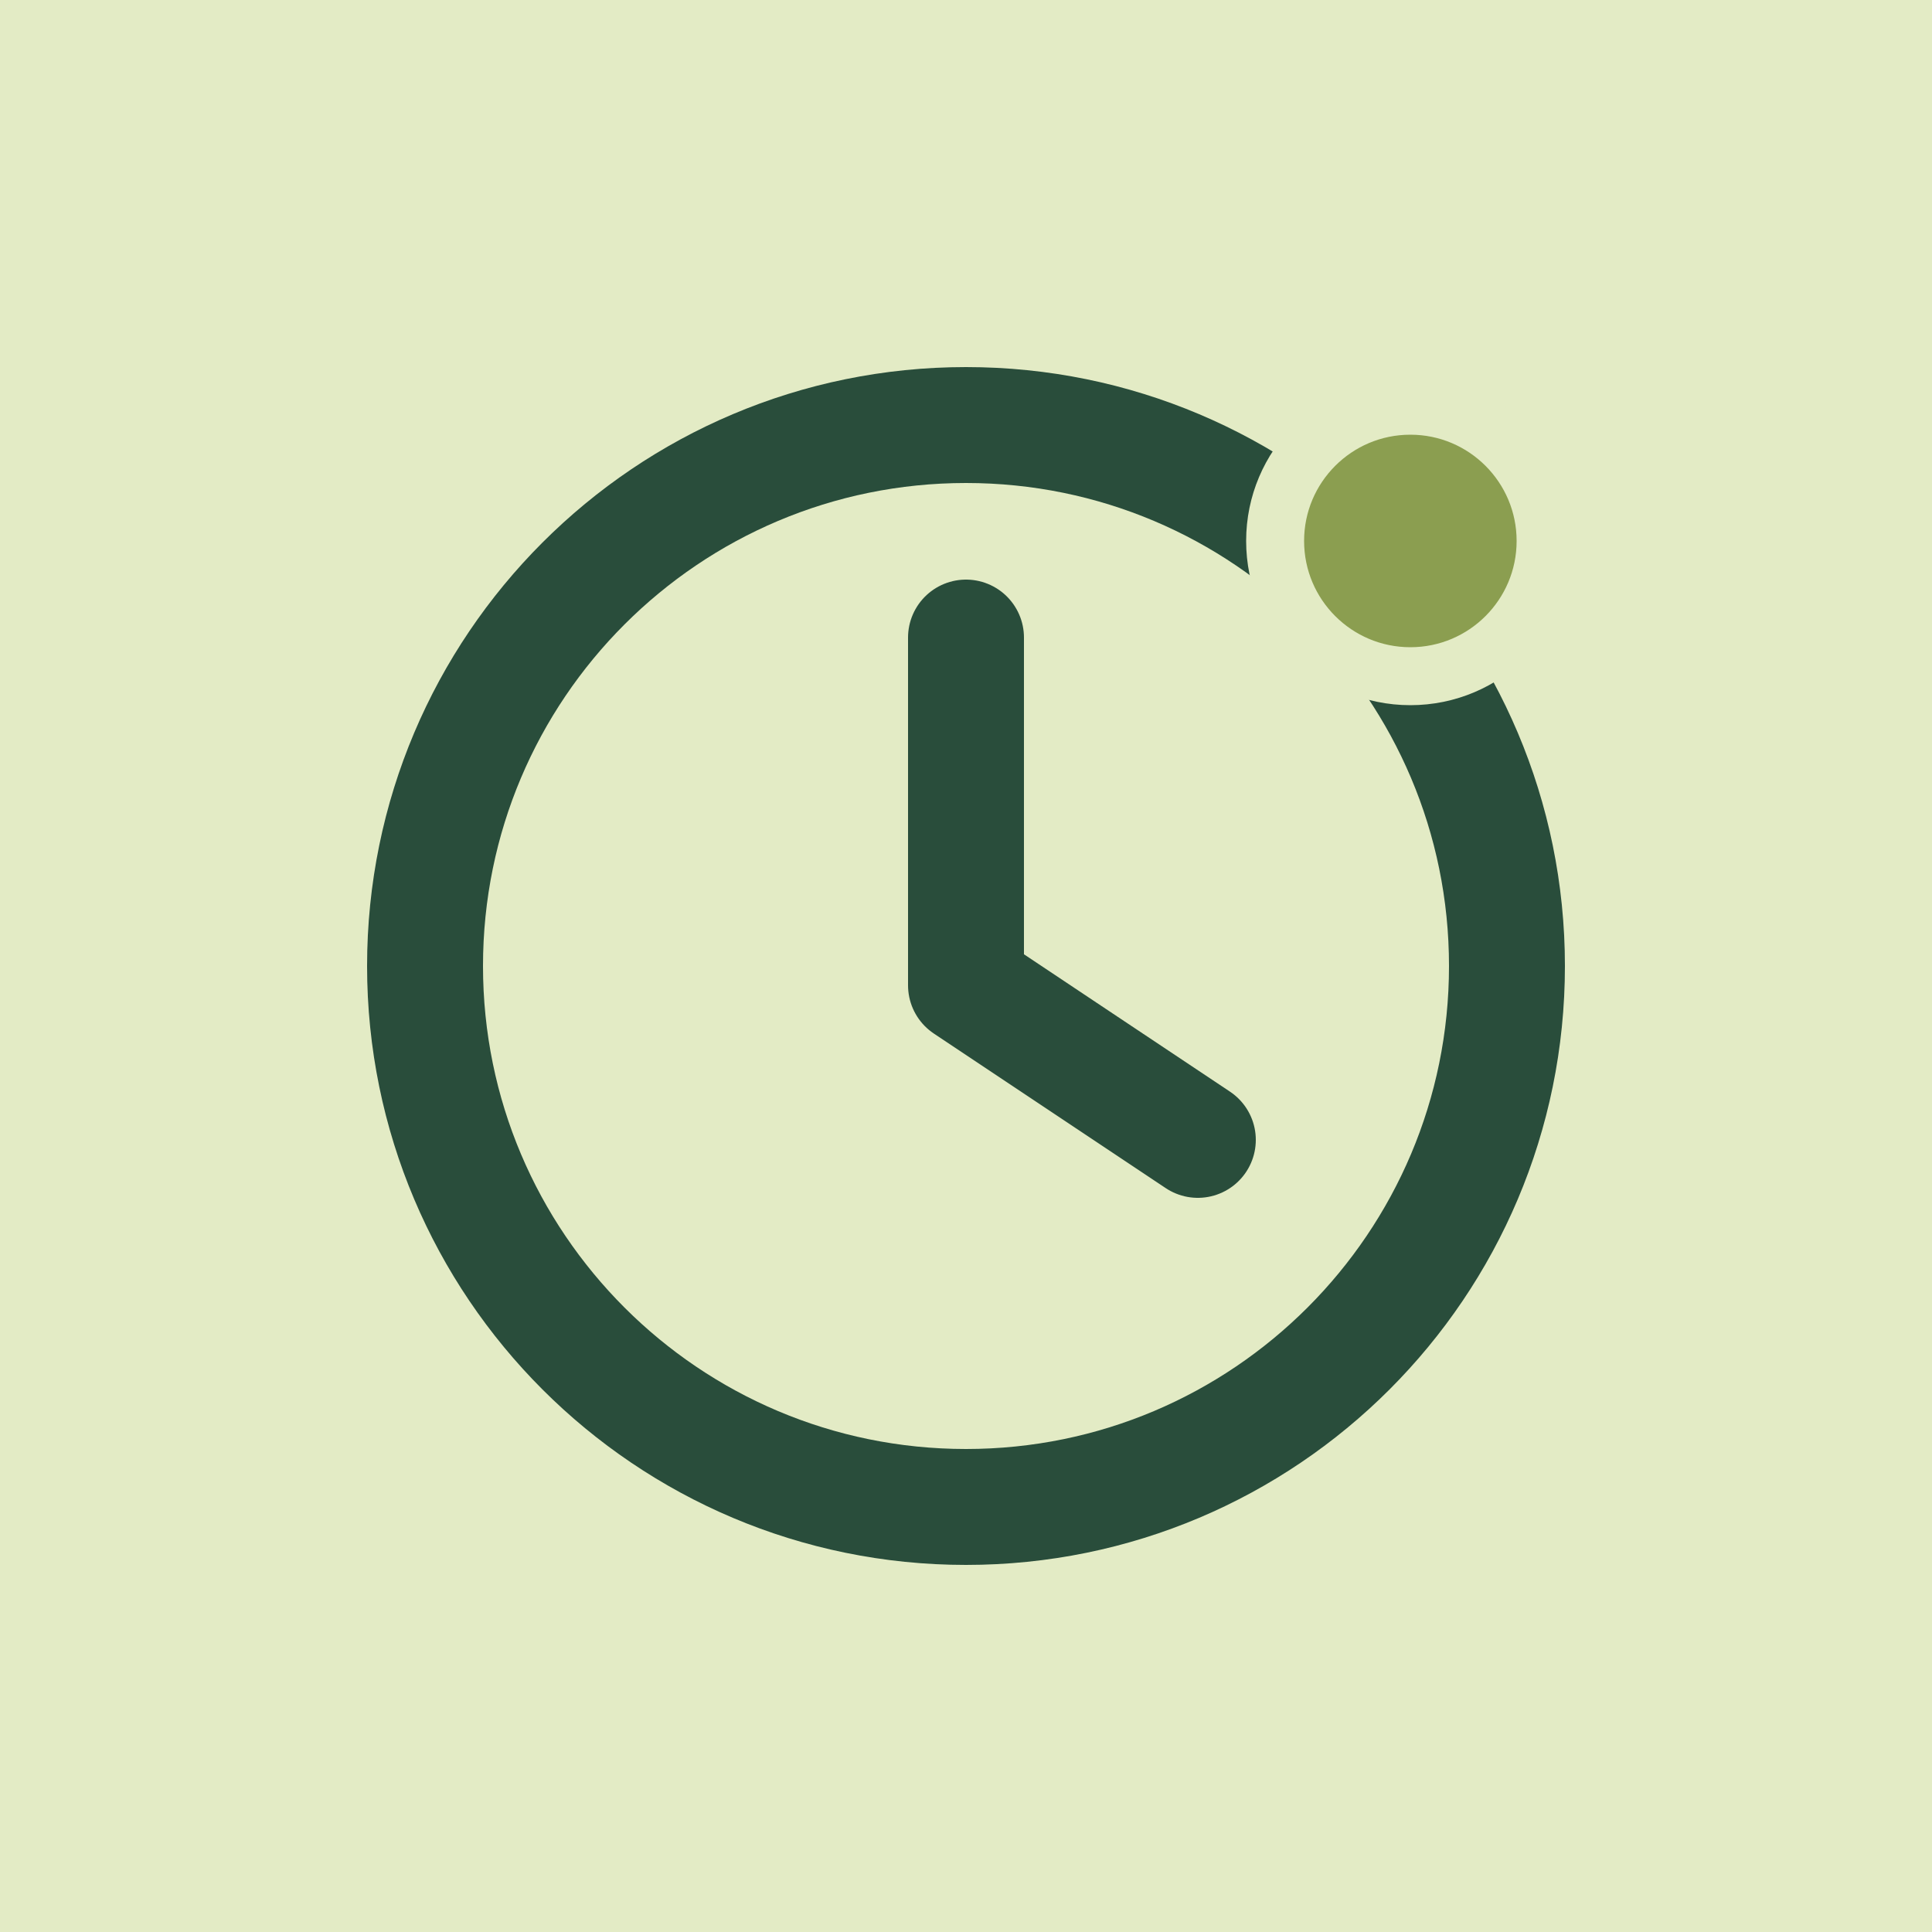
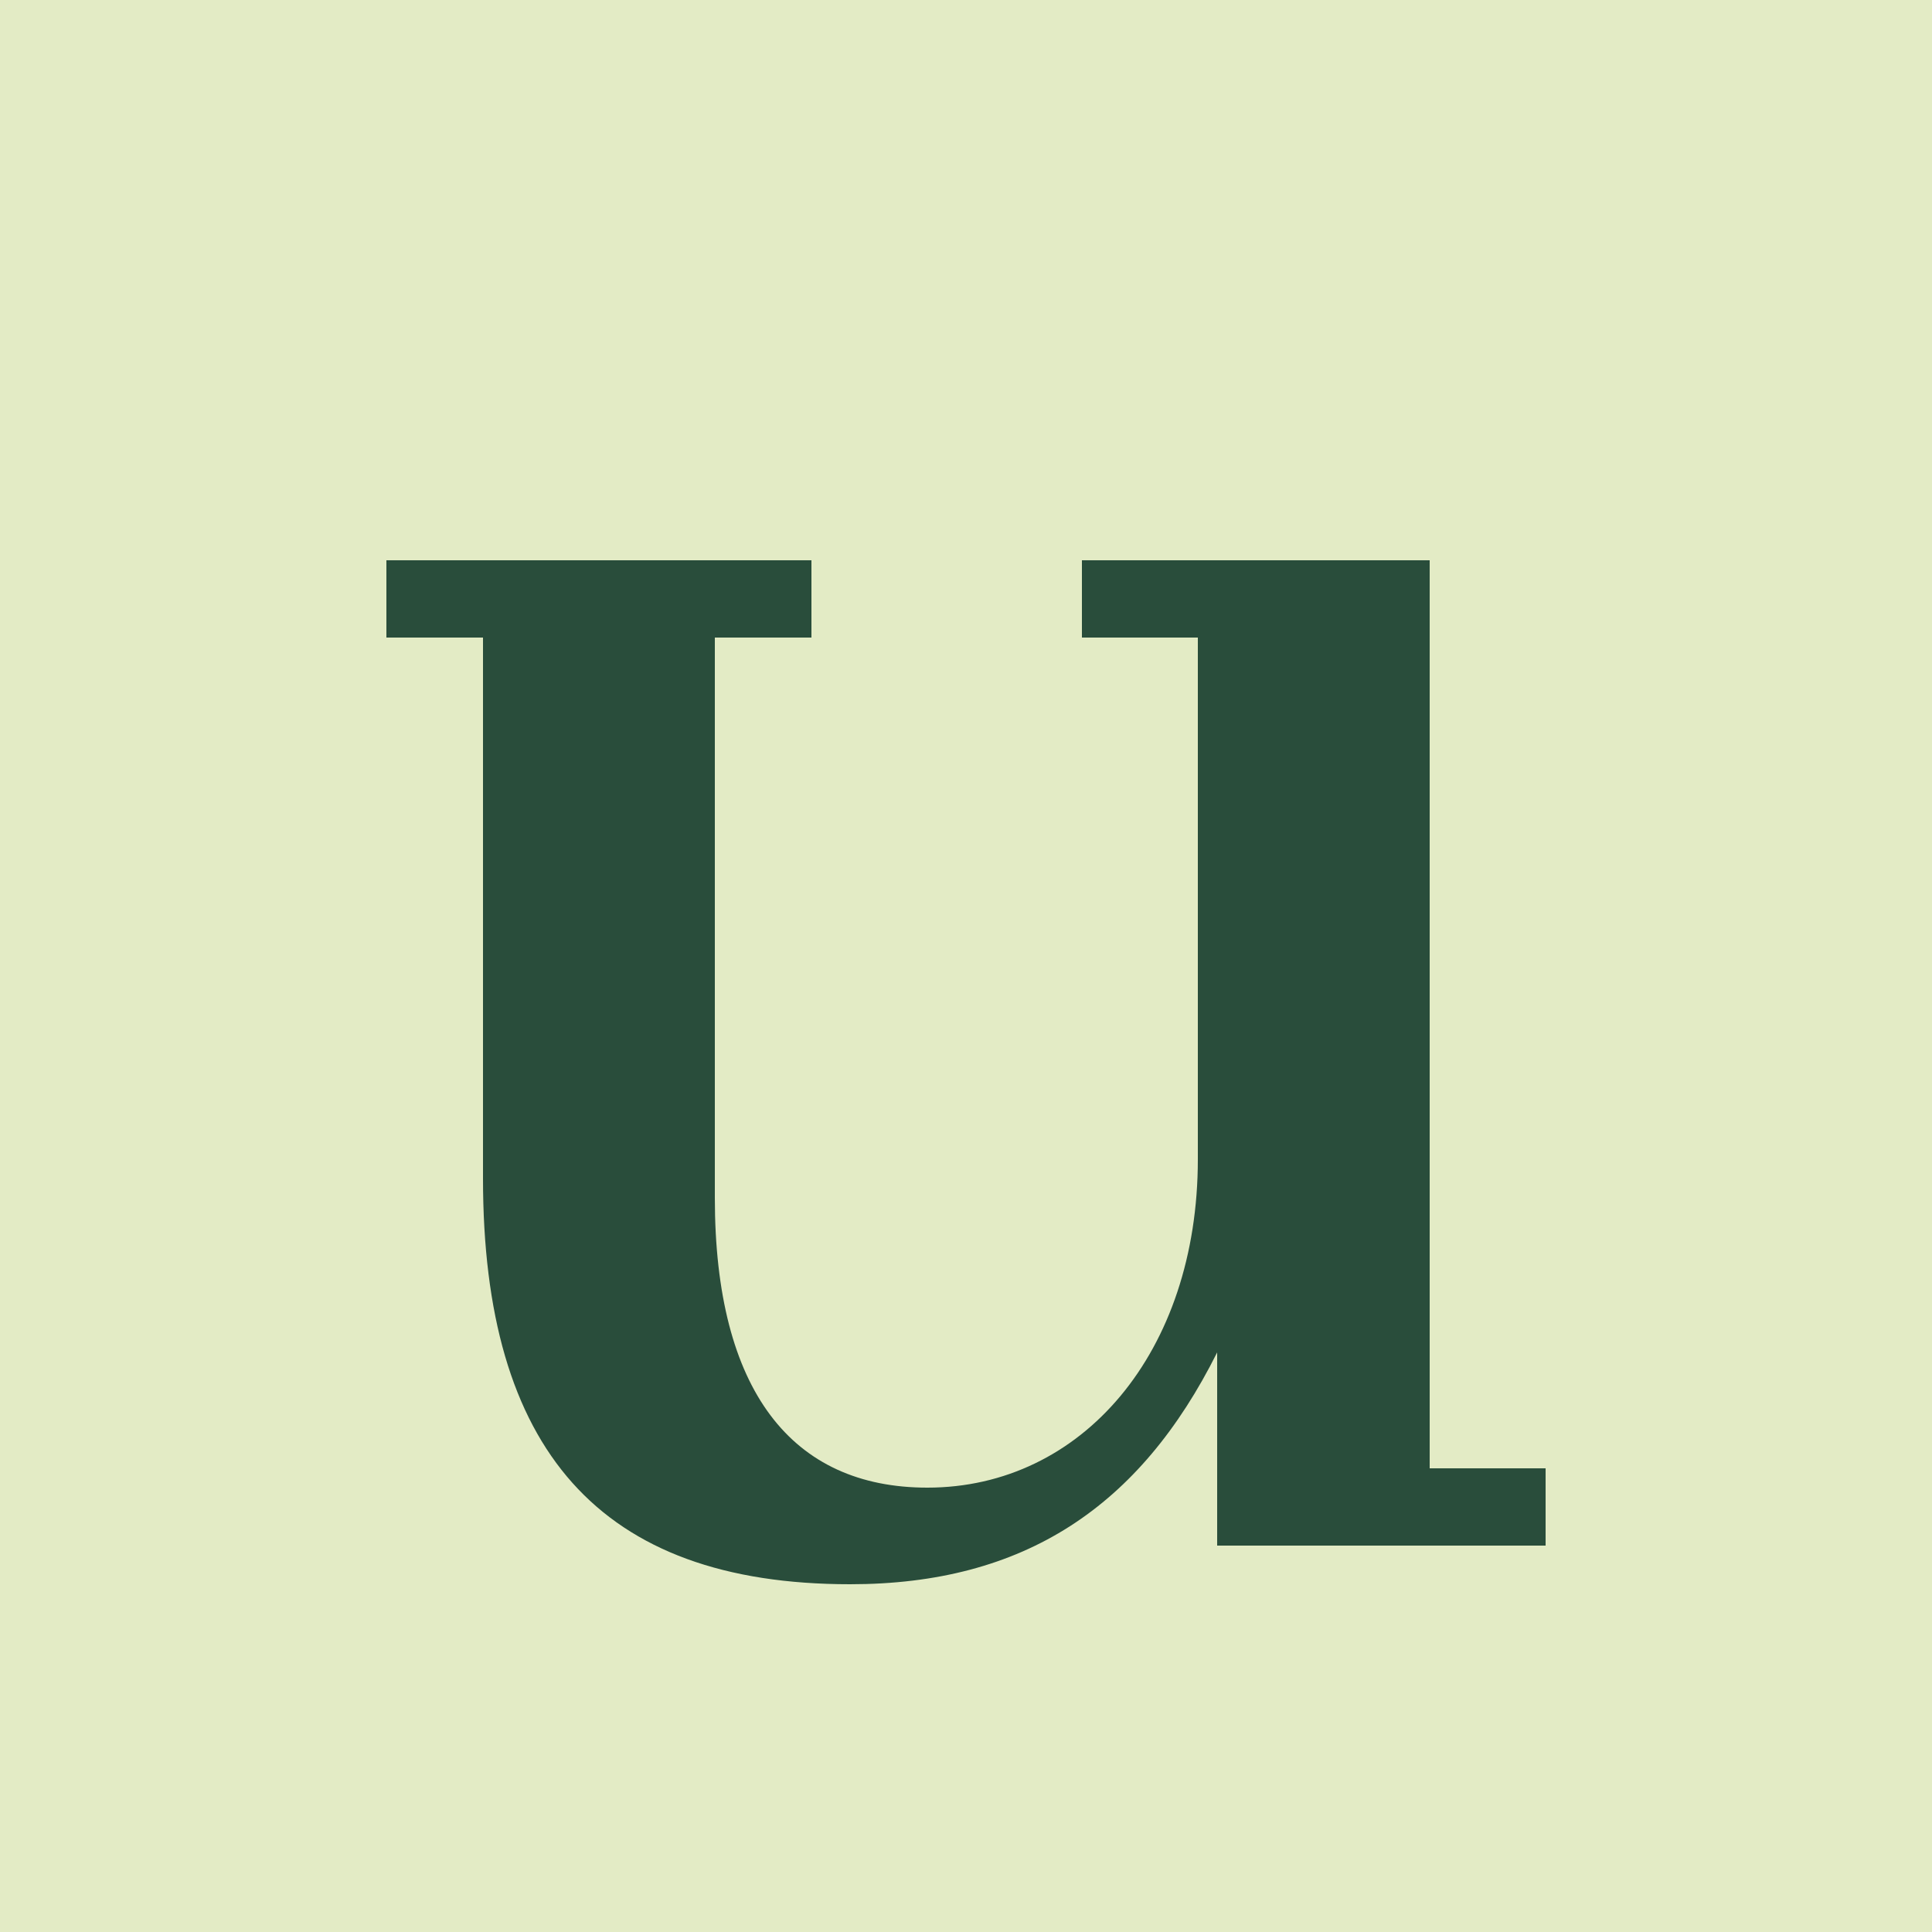
<svg xmlns="http://www.w3.org/2000/svg" viewBox="0 0 100 100">
  <rect width="100" height="100" fill="#e3ebc5" />
-   <circle cx="50" cy="50" r="28" fill="none" stroke="#294d3b" stroke-width="6" />
-   <path d="M50 33v18l12 8" fill="none" stroke="#294d3b" stroke-width="6" stroke-linecap="round" stroke-linejoin="round" />
-   <circle cx="73" cy="28" r="7" fill="#8b9e50" stroke="#e3ebc5" stroke-width="3" />
+   <path d="M25 29h17v4h-5v29c0 10 4 15 11 15 8 0 14-7 14-17V33h-6v-4h18v47h6v4H63V70c-4 8-10 12-19 12-13 0-19-7-19-21V33h-5v-4z" fill="#294d3b" />
</svg>
